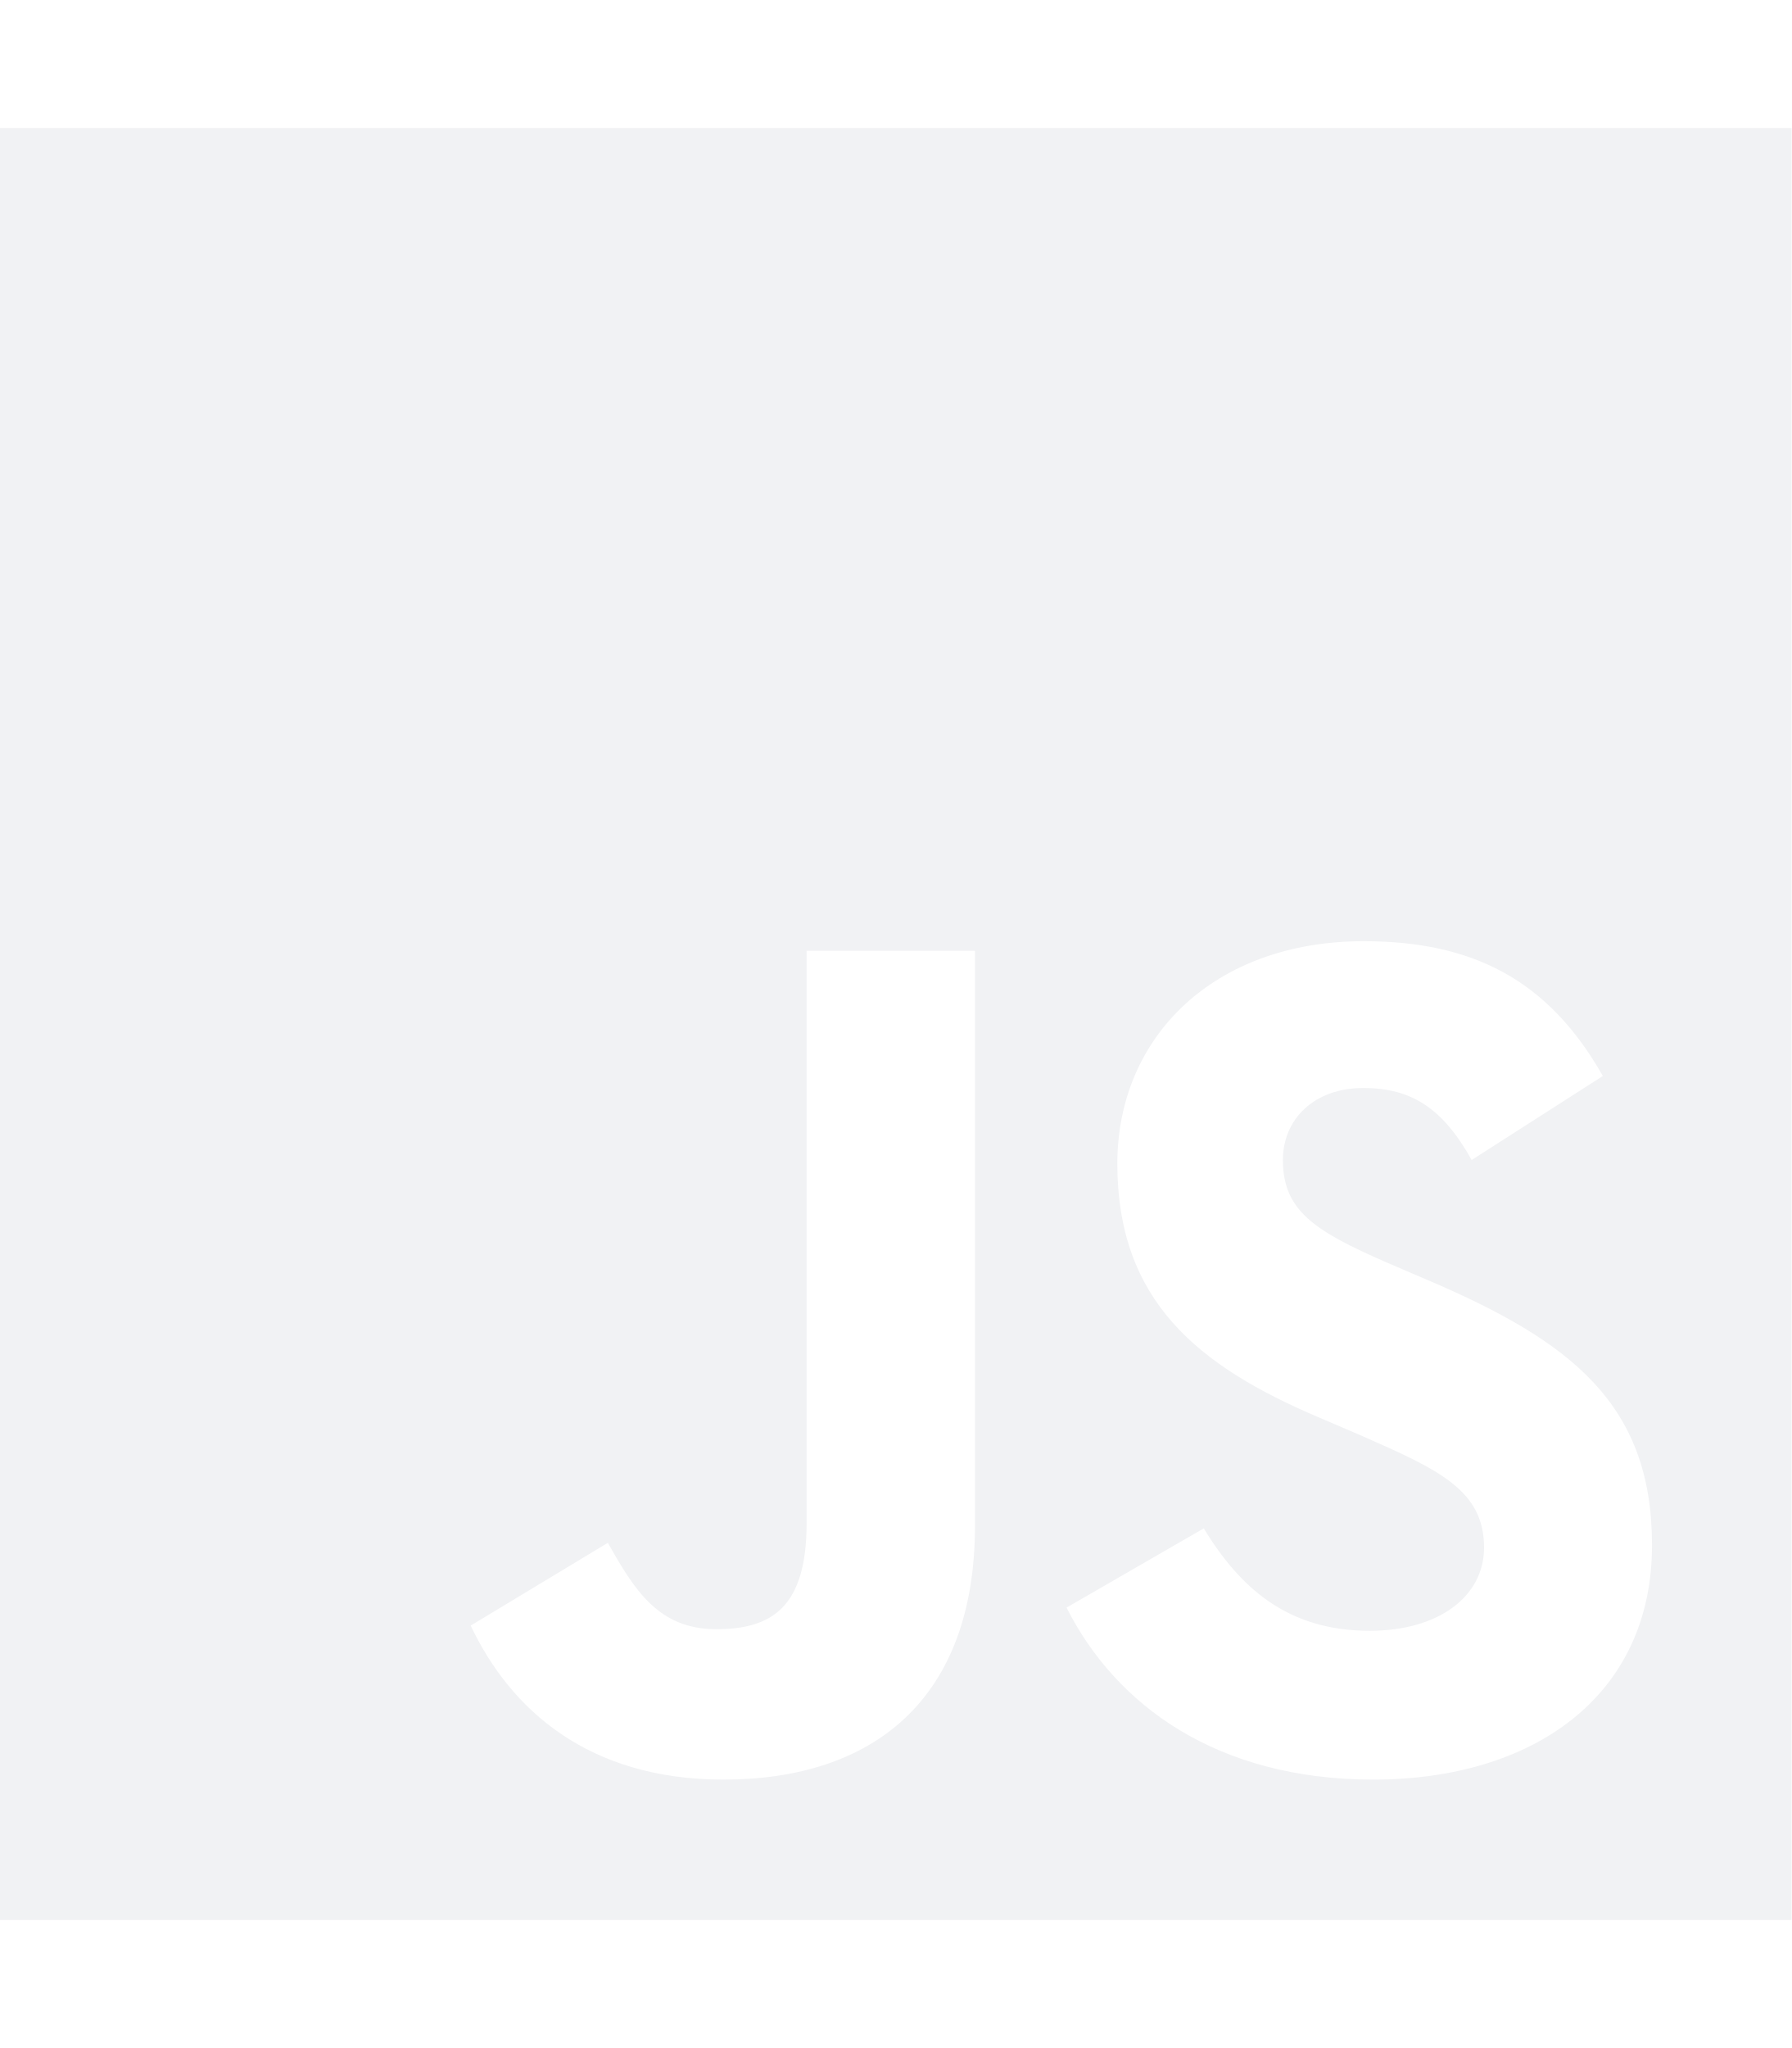
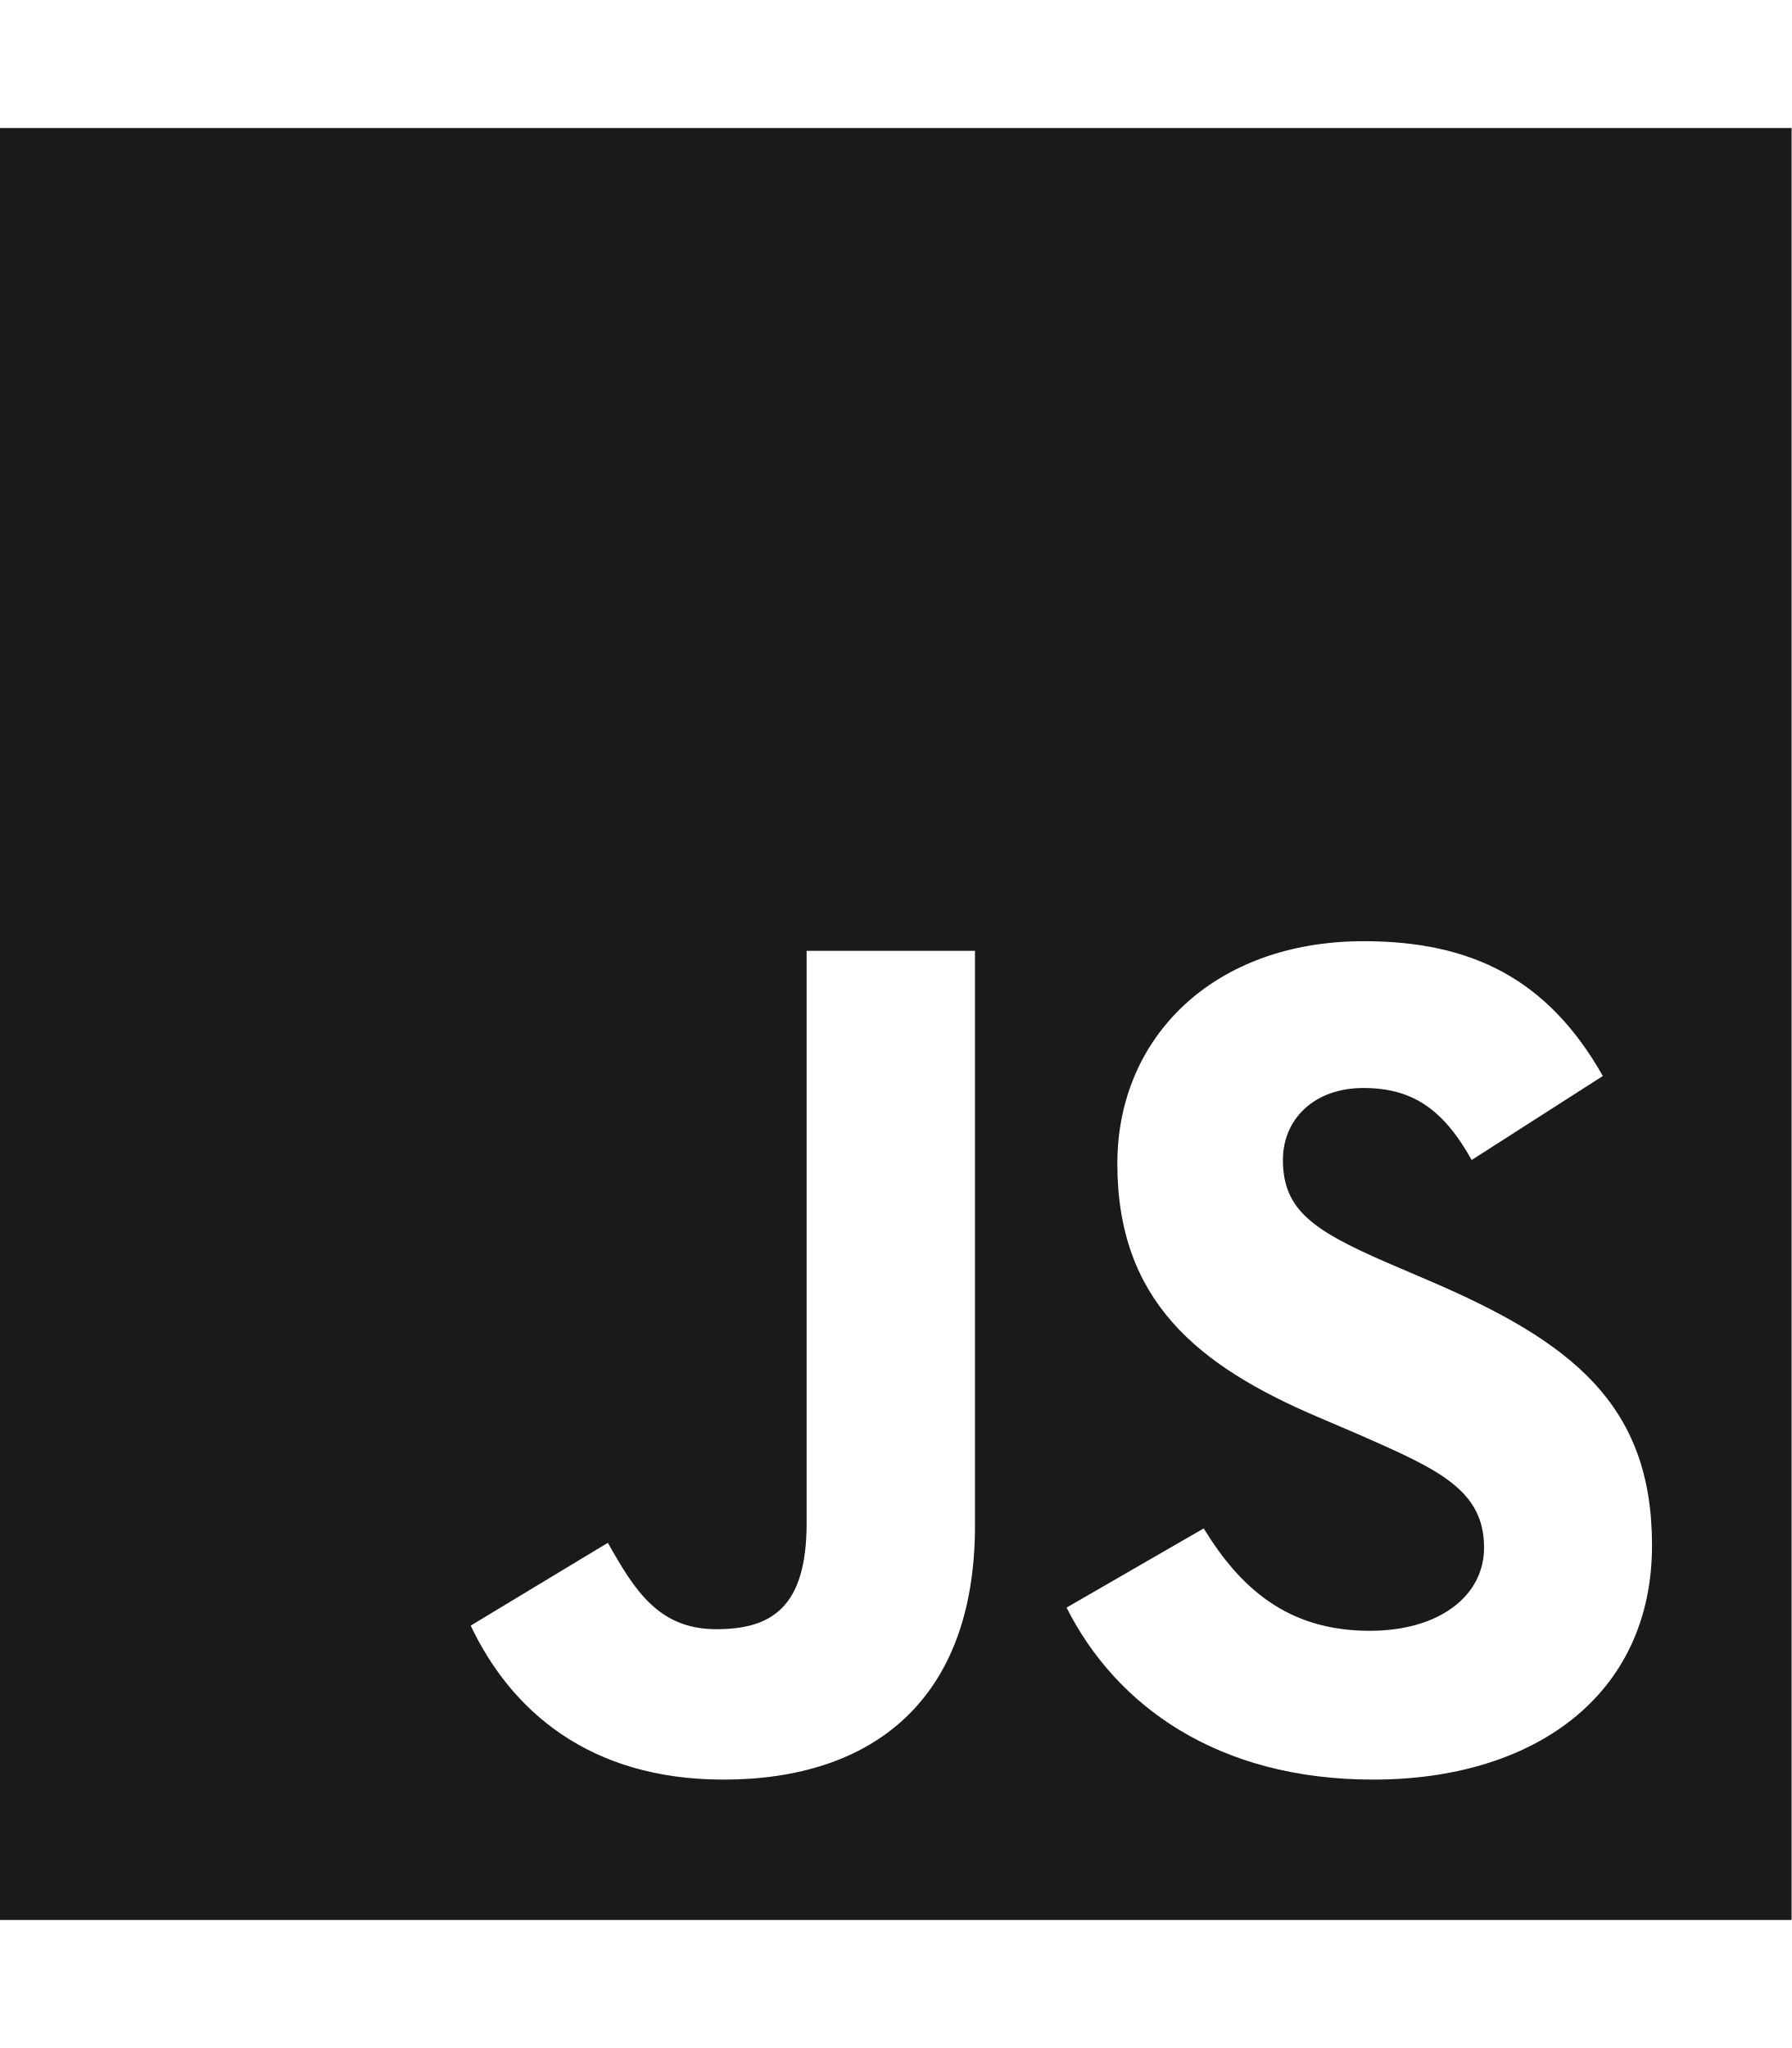
<svg xmlns="http://www.w3.org/2000/svg" viewBox="0 0 448 512">
-   <path fill="#f1f2f4" d="M0 32v448h448V32H0zm243.8 349.4c0 43.6-25.6 63.5-62.9 63.5-33.7 0-53.2-17.4-63.2-38.5l34.3-20.7c6.6 11.7 12.6 21.6 27.1 21.6 13.8 0 22.6-5.4 22.6-26.5V237.7h42.1v143.7zm99.6 63.5c-39.1 0-64.4-18.6-76.7-43l34.3-19.8c9 14.7 20.8 25.6 41.5 25.6 17.4 0 28.6-8.7 28.6-20.8 0-14.4-11.4-19.5-30.7-28l-10.5-4.5c-30.4-12.9-50.5-29.2-50.5-63.5 0-31.6 24.1-55.6 61.6-55.6 26.8 0 46 9.3 59.8 33.7L368 290c-7.2-12.9-15-18-27.1-18-12.3 0-20.1 7.8-20.1 18 0 12.6 7.8 17.7 25.9 25.6l10.5 4.5c35.8 15.3 55.9 31 55.9 66.2 0 37.8-29.8 58.6-69.7 58.6z" />
+   <path fill="#1A1A1A" d="M0 32v448h448V32H0zm243.8 349.4c0 43.6-25.6 63.5-62.9 63.5-33.7 0-53.2-17.4-63.2-38.5l34.3-20.7c6.6 11.7 12.6 21.6 27.1 21.6 13.8 0 22.6-5.4 22.6-26.5V237.7h42.1v143.7zm99.6 63.5c-39.1 0-64.4-18.6-76.7-43l34.3-19.8c9 14.7 20.8 25.6 41.5 25.6 17.4 0 28.6-8.7 28.6-20.8 0-14.4-11.4-19.5-30.7-28l-10.5-4.5c-30.4-12.9-50.5-29.2-50.5-63.5 0-31.6 24.1-55.6 61.6-55.6 26.8 0 46 9.3 59.8 33.7L368 290c-7.2-12.9-15-18-27.1-18-12.3 0-20.1 7.8-20.1 18 0 12.6 7.8 17.7 25.9 25.6l10.5 4.5c35.8 15.3 55.9 31 55.9 66.2 0 37.8-29.8 58.6-69.7 58.6z" />
</svg>
